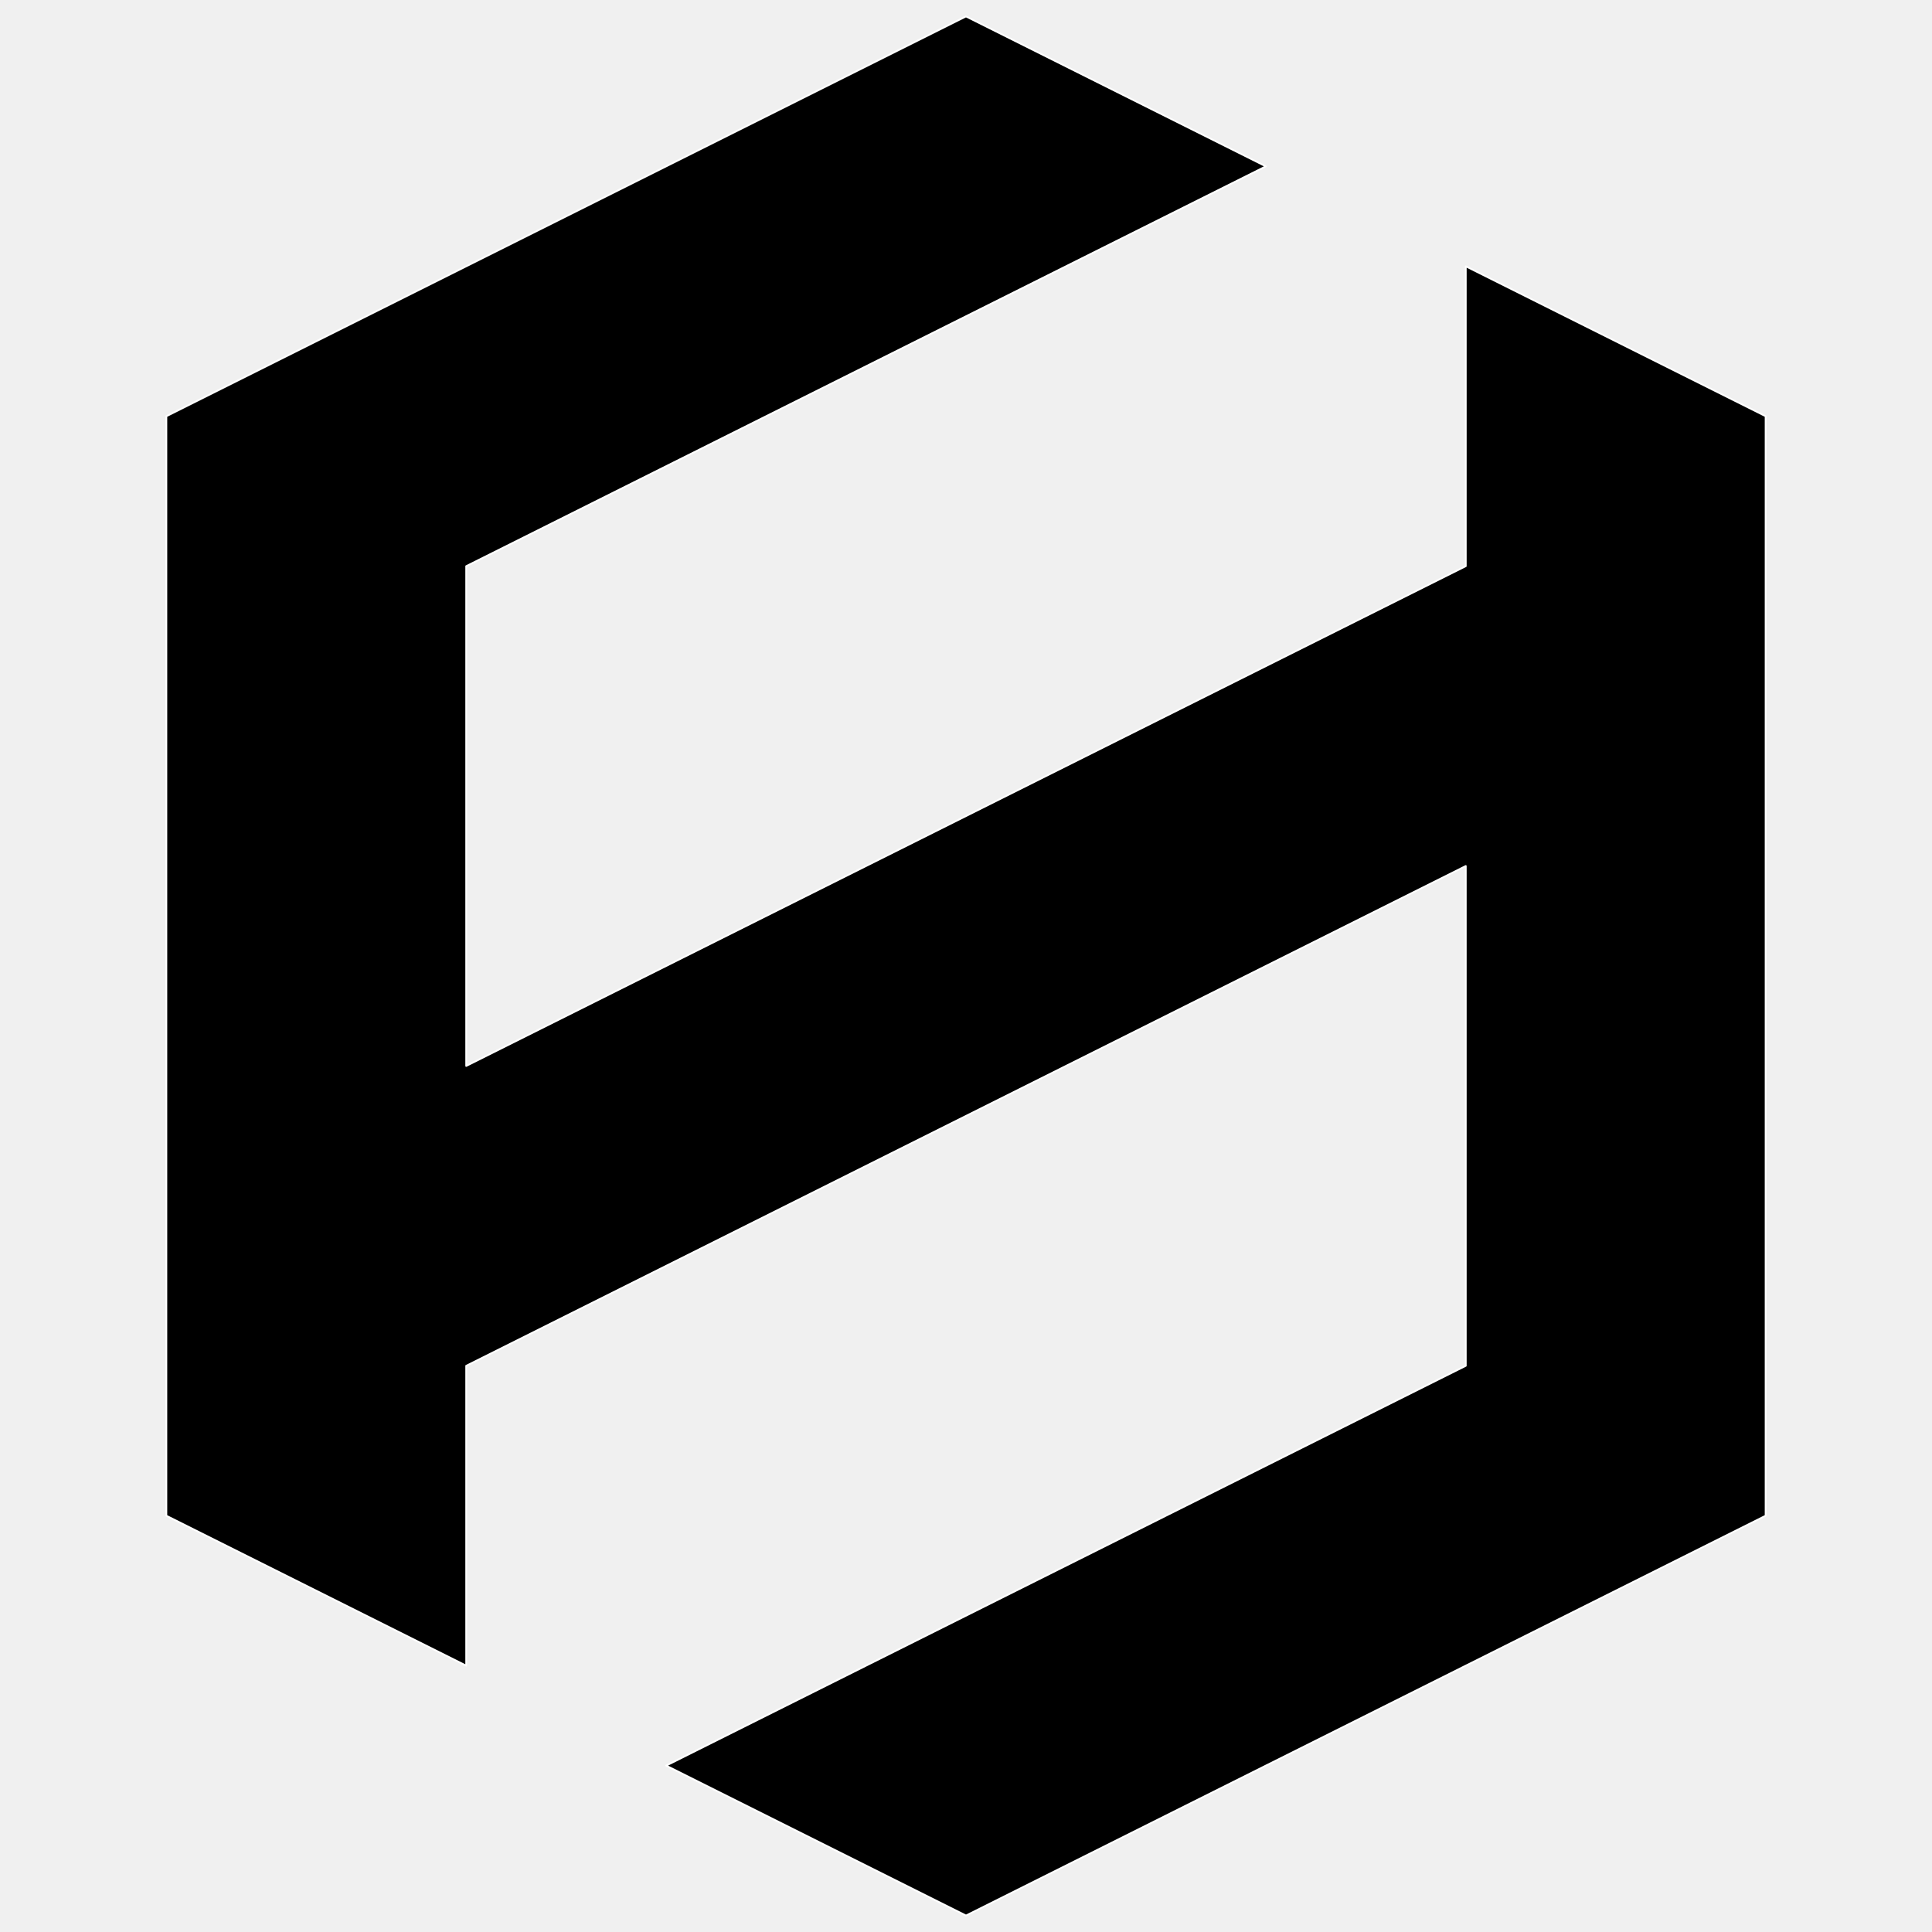
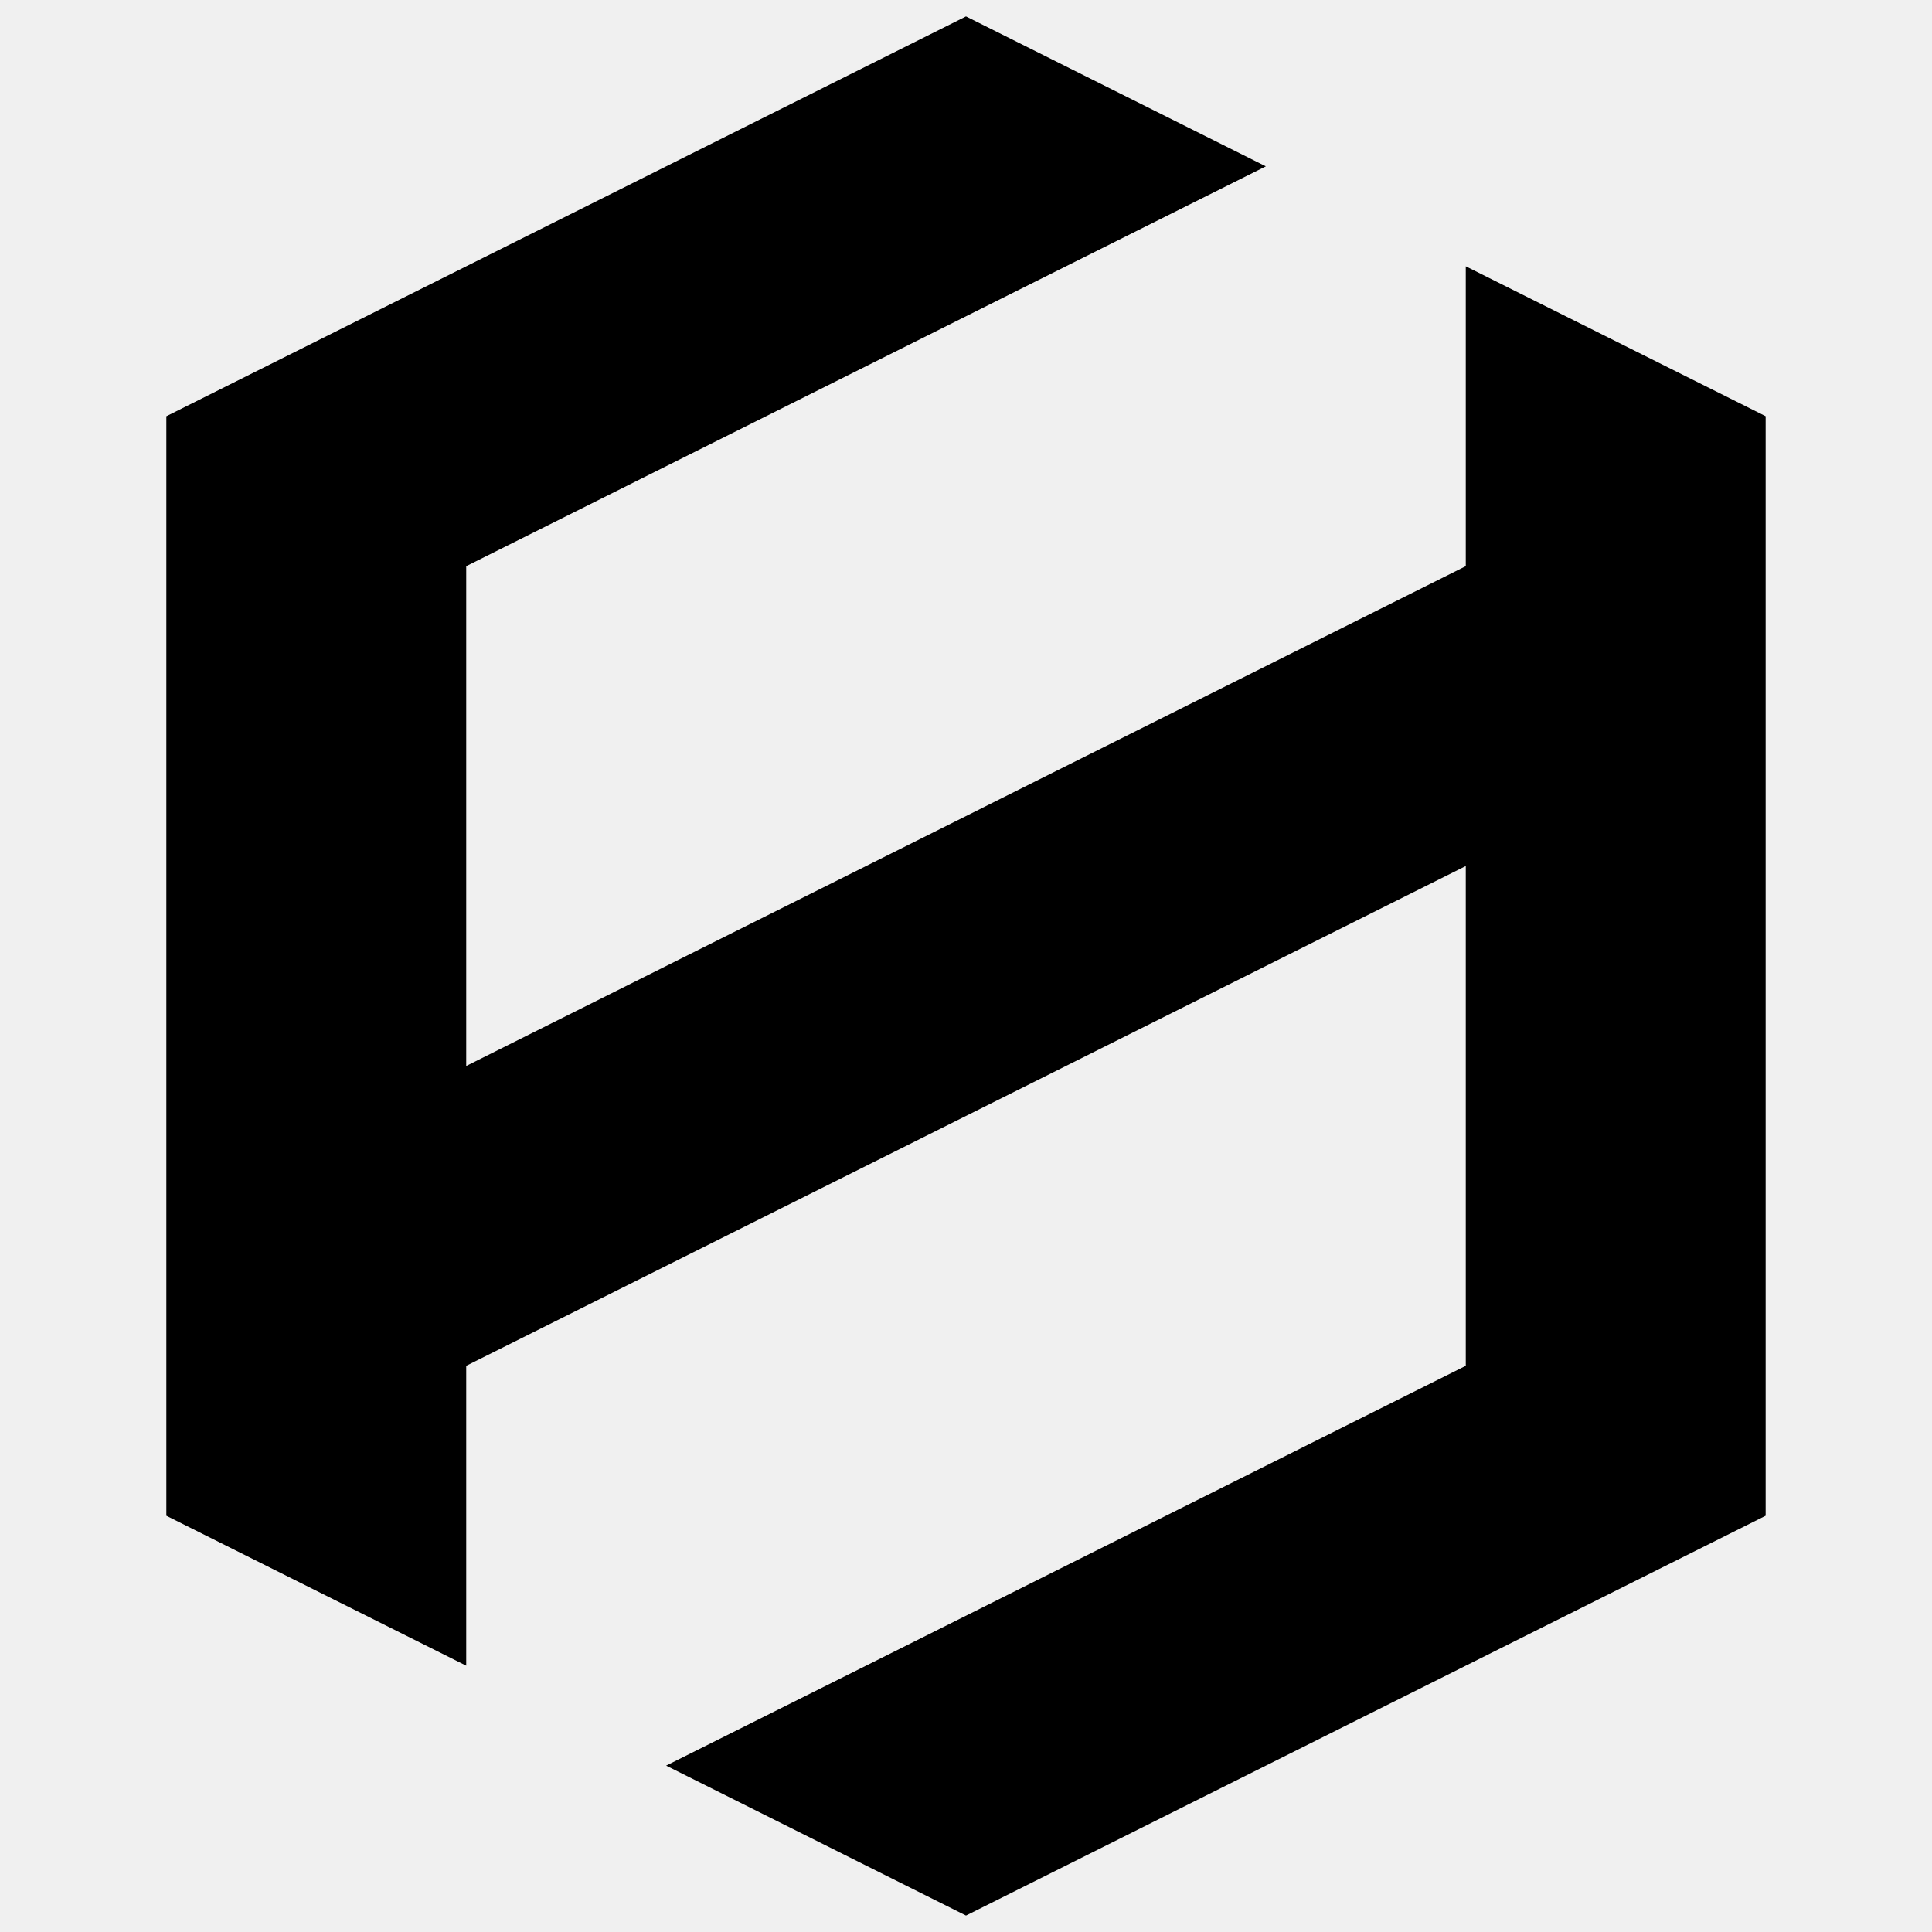
<svg xmlns="http://www.w3.org/2000/svg" viewBox="0 0 1080 1080">
  <g class="layer">
-     <path d="m540 1070.8-167.63-83.81 447-223.5v-279.38l-558.75 279.38v167.63l-167.63-83.81v-614.63l447-223.5 167.63 83.81-447 223.5v279.38l558.75-279.38v-167.63l167.63 83.81v614.63c-37.25 18.62-409.75 204.88-447 223.5z" stroke="#FFFFFF" stroke-dasharray="null" stroke-linecap="null" stroke-linejoin="round" stroke-opacity="null" />
+     <path d="m540 1070.8-167.63-83.81 447-223.5v-279.38l-558.75 279.38v167.63l-167.63-83.81v-614.63l447-223.5 167.63 83.81-447 223.5v279.38l558.75-279.38v-167.63l167.63 83.81v614.63c-37.25 18.62-409.75 204.88-447 223.5z" stroke-dasharray="null" stroke-linecap="null" stroke-linejoin="round" stroke-opacity="null" />
  </g>
</svg>
